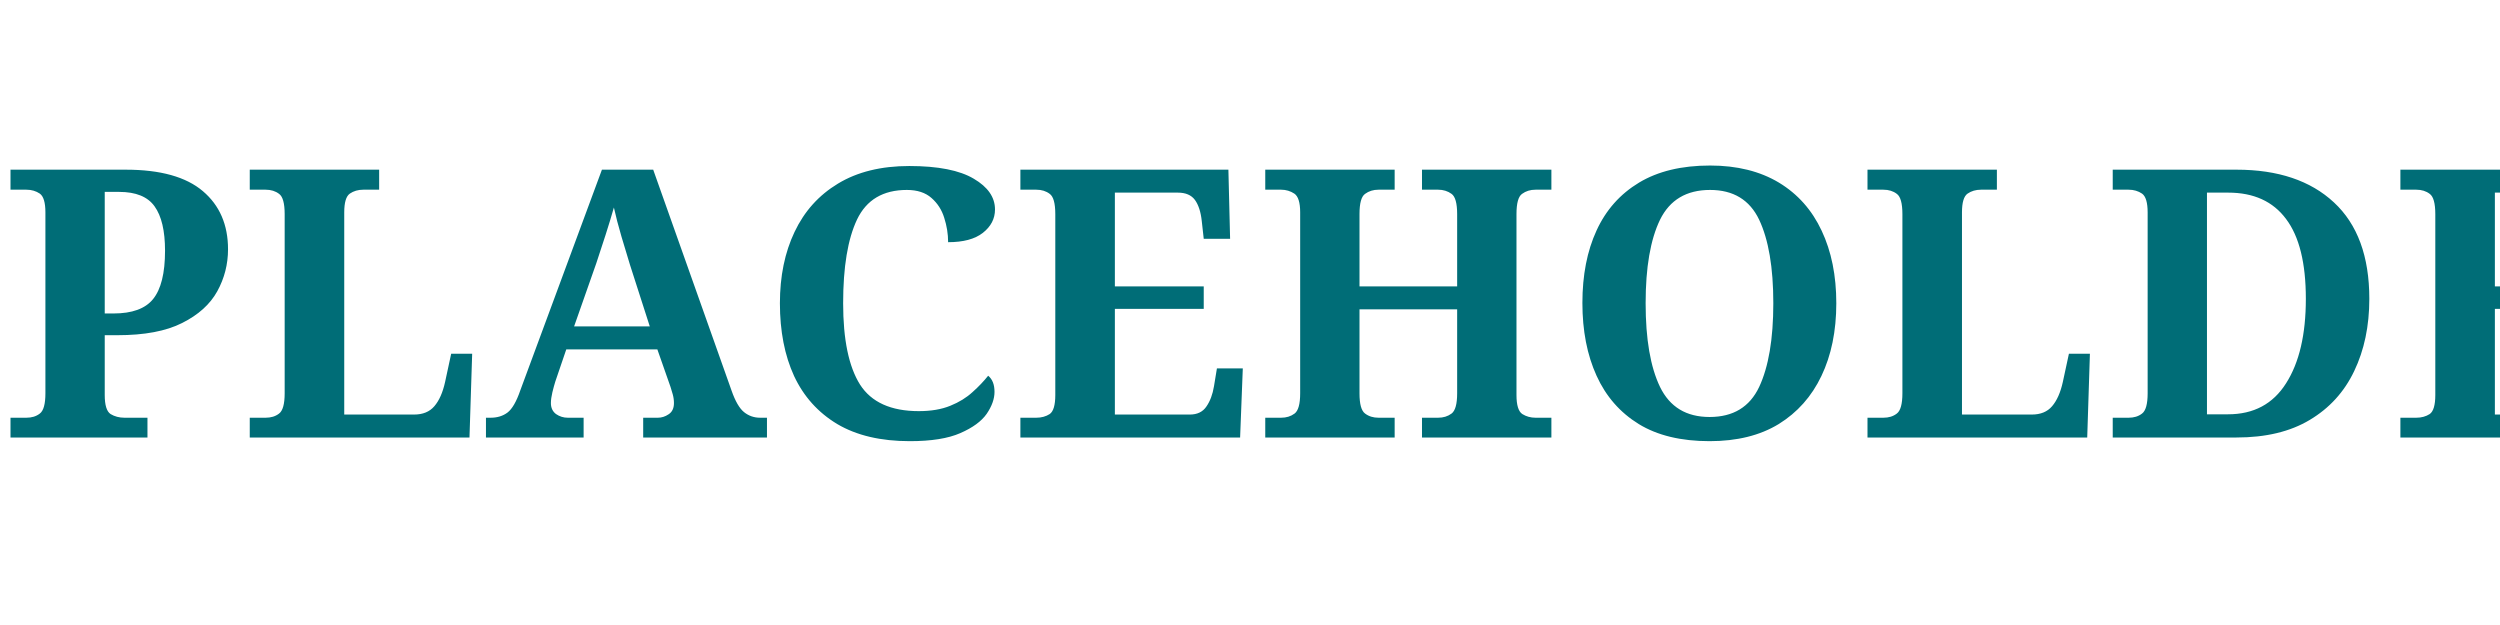
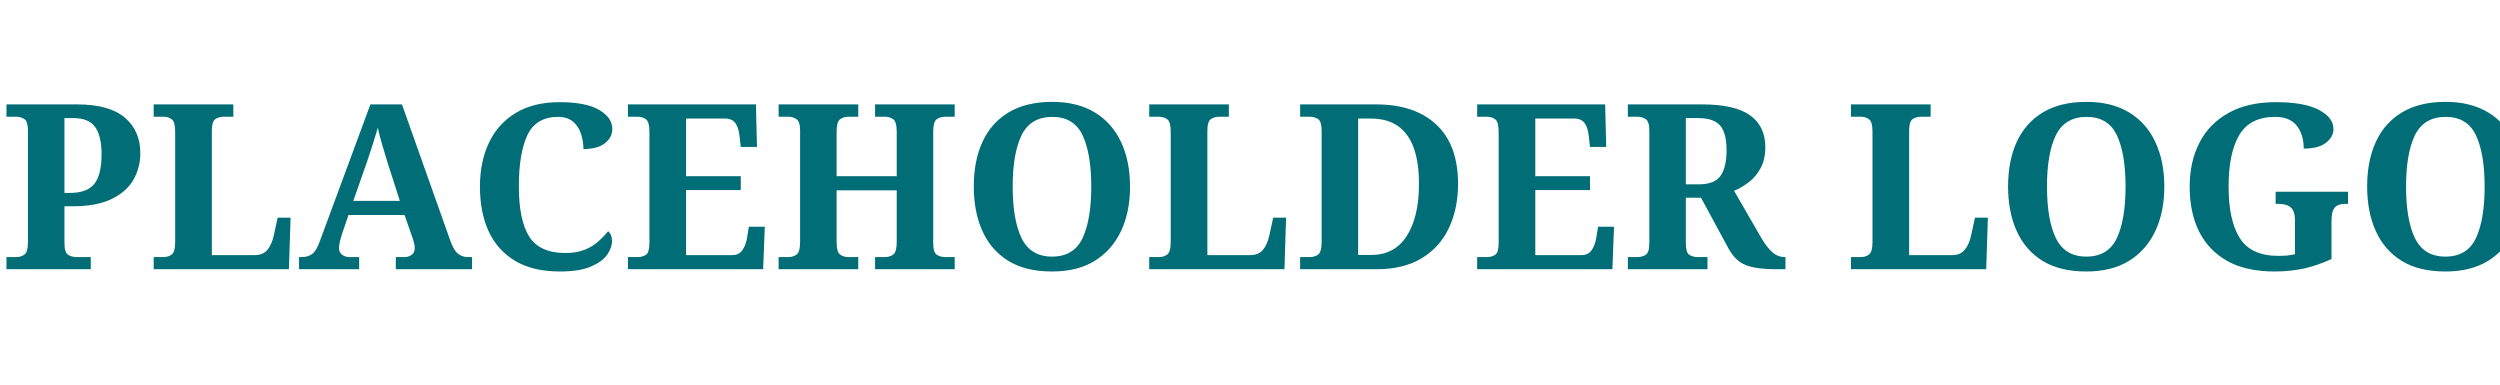
- <svg xmlns="http://www.w3.org/2000/svg" viewBox="0 0 160 40" width="160" height="40">
-   <rect width="160" height="40" fill="none" />
+ <svg xmlns="http://www.w3.org/2000/svg" viewBox="0 0 260 40" width="260" height="40">
+   <rect width="260" height="40" fill="none" />
  <text x="0" y="28" font-family="Georgia, serif" font-size="24" font-weight="700" fill="#006D77">PLACEHOLDER LOGO</text>
</svg>
